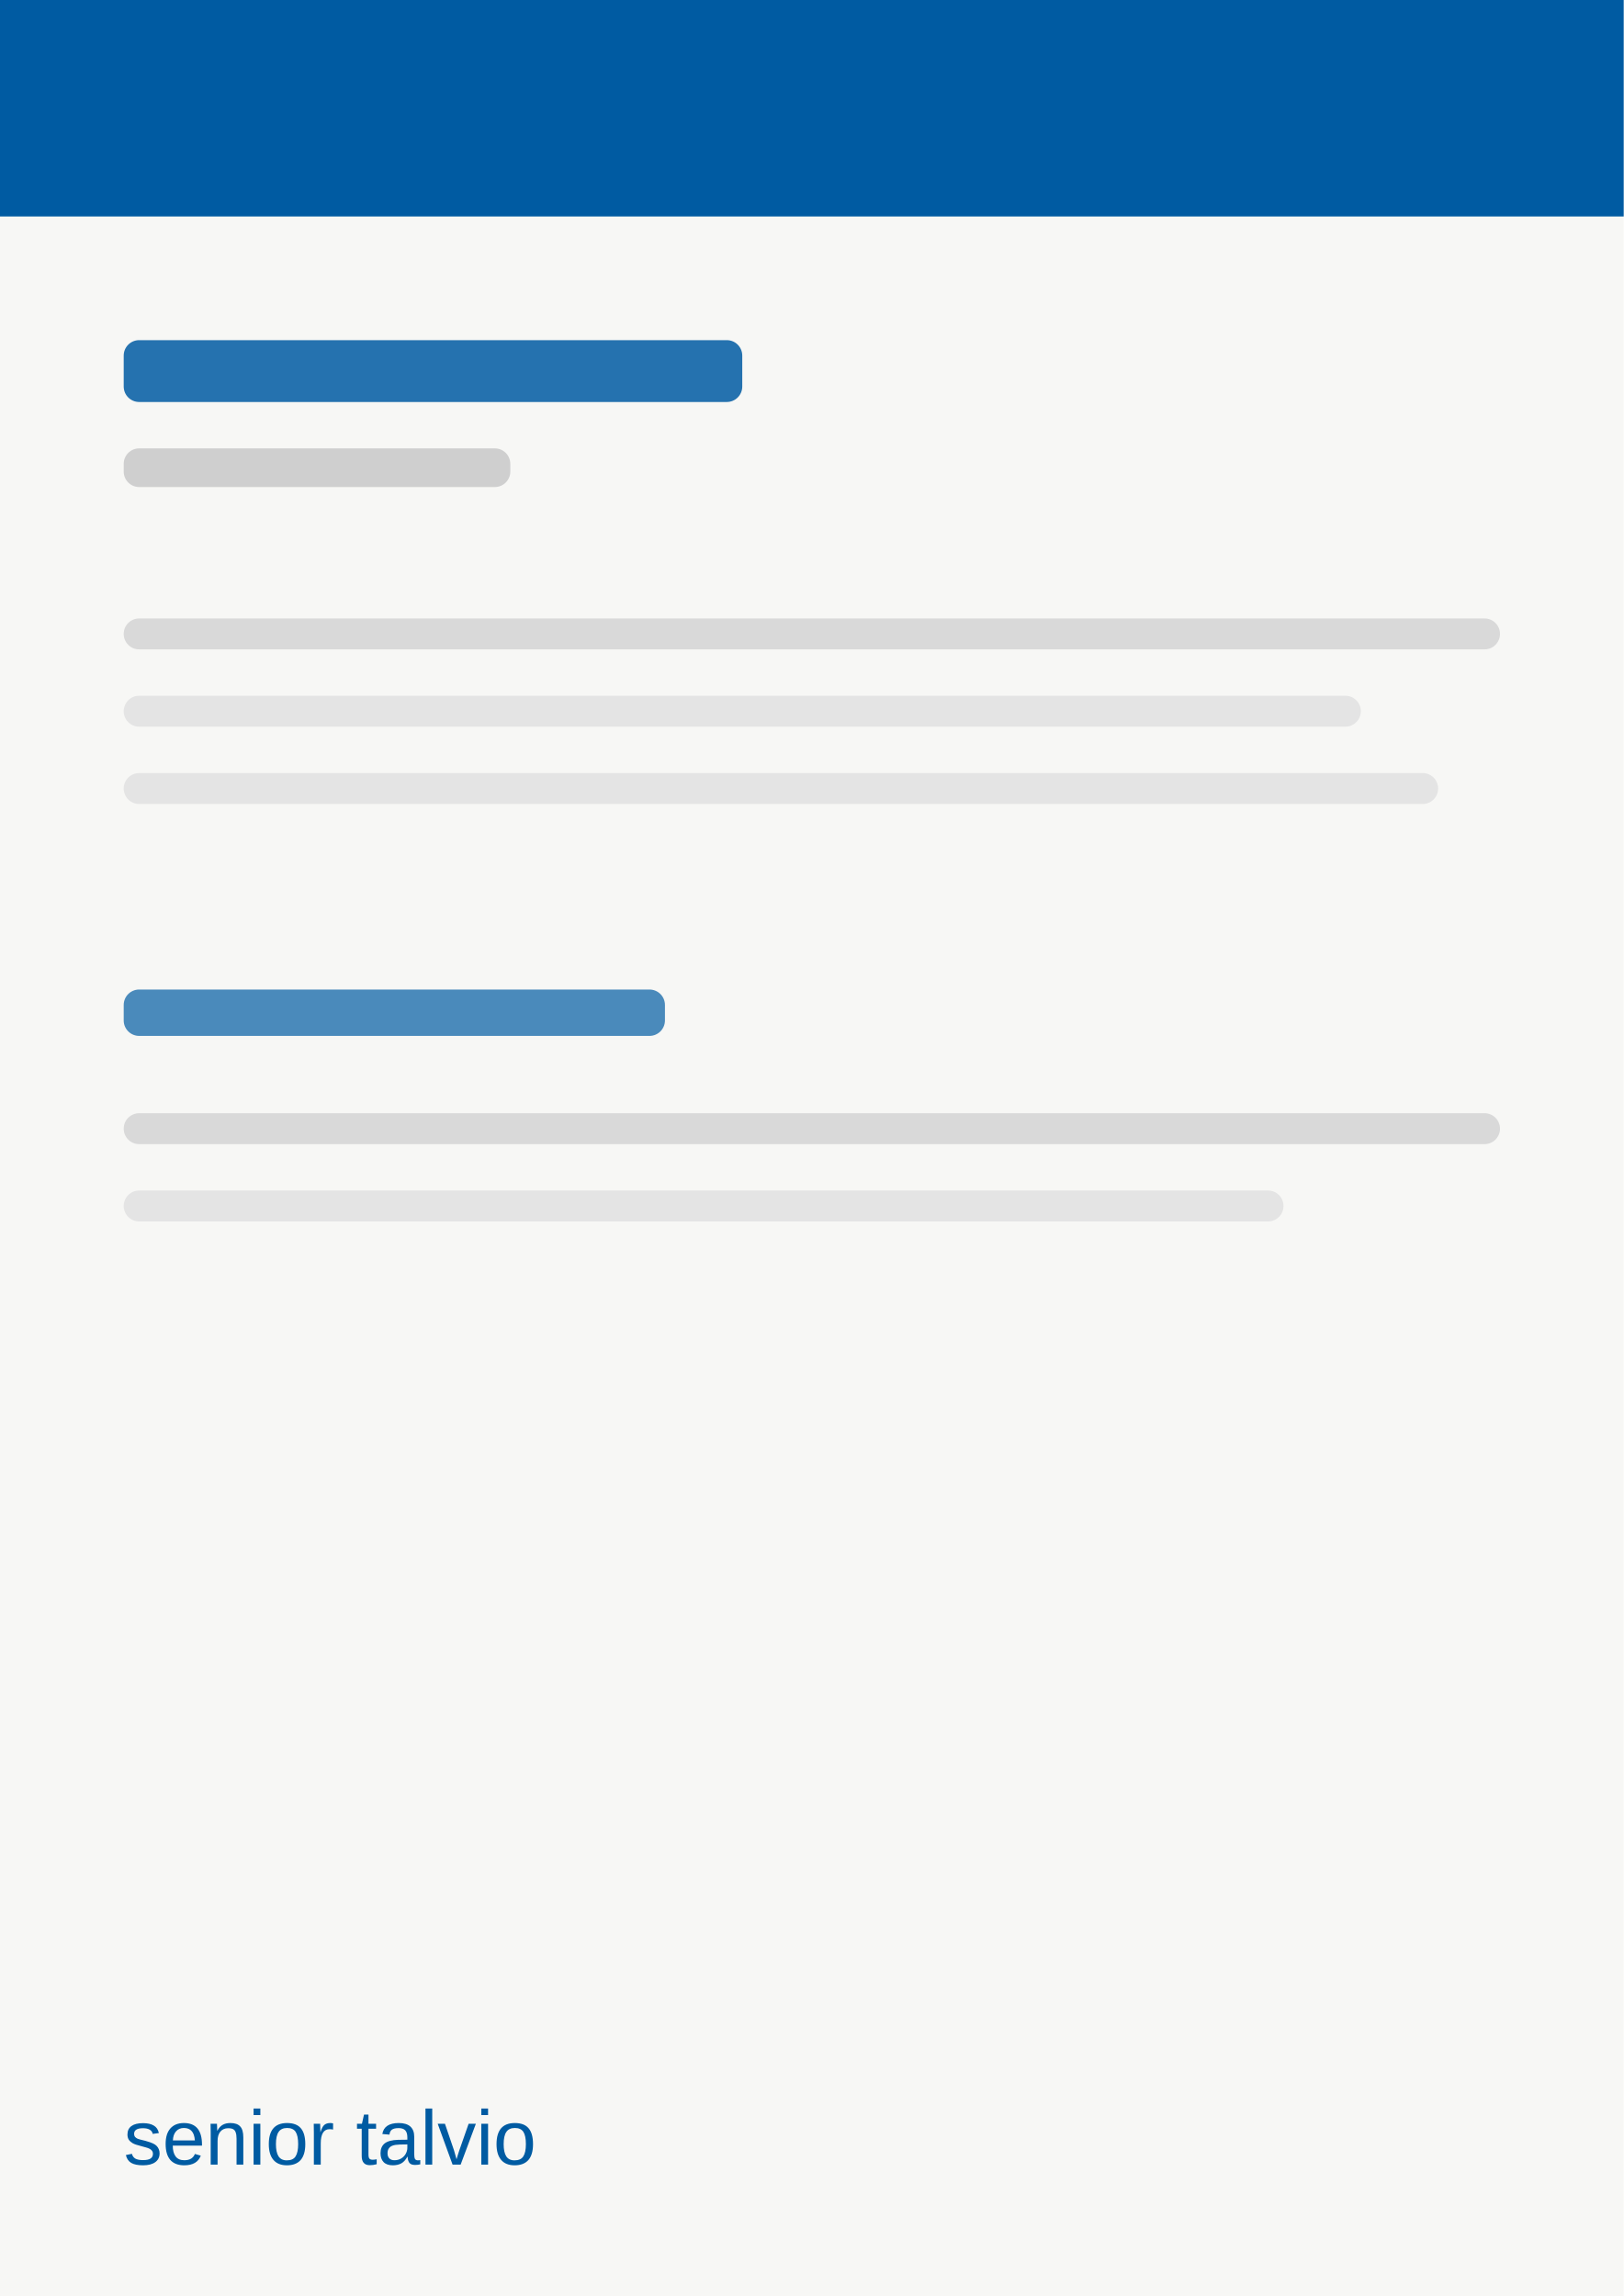
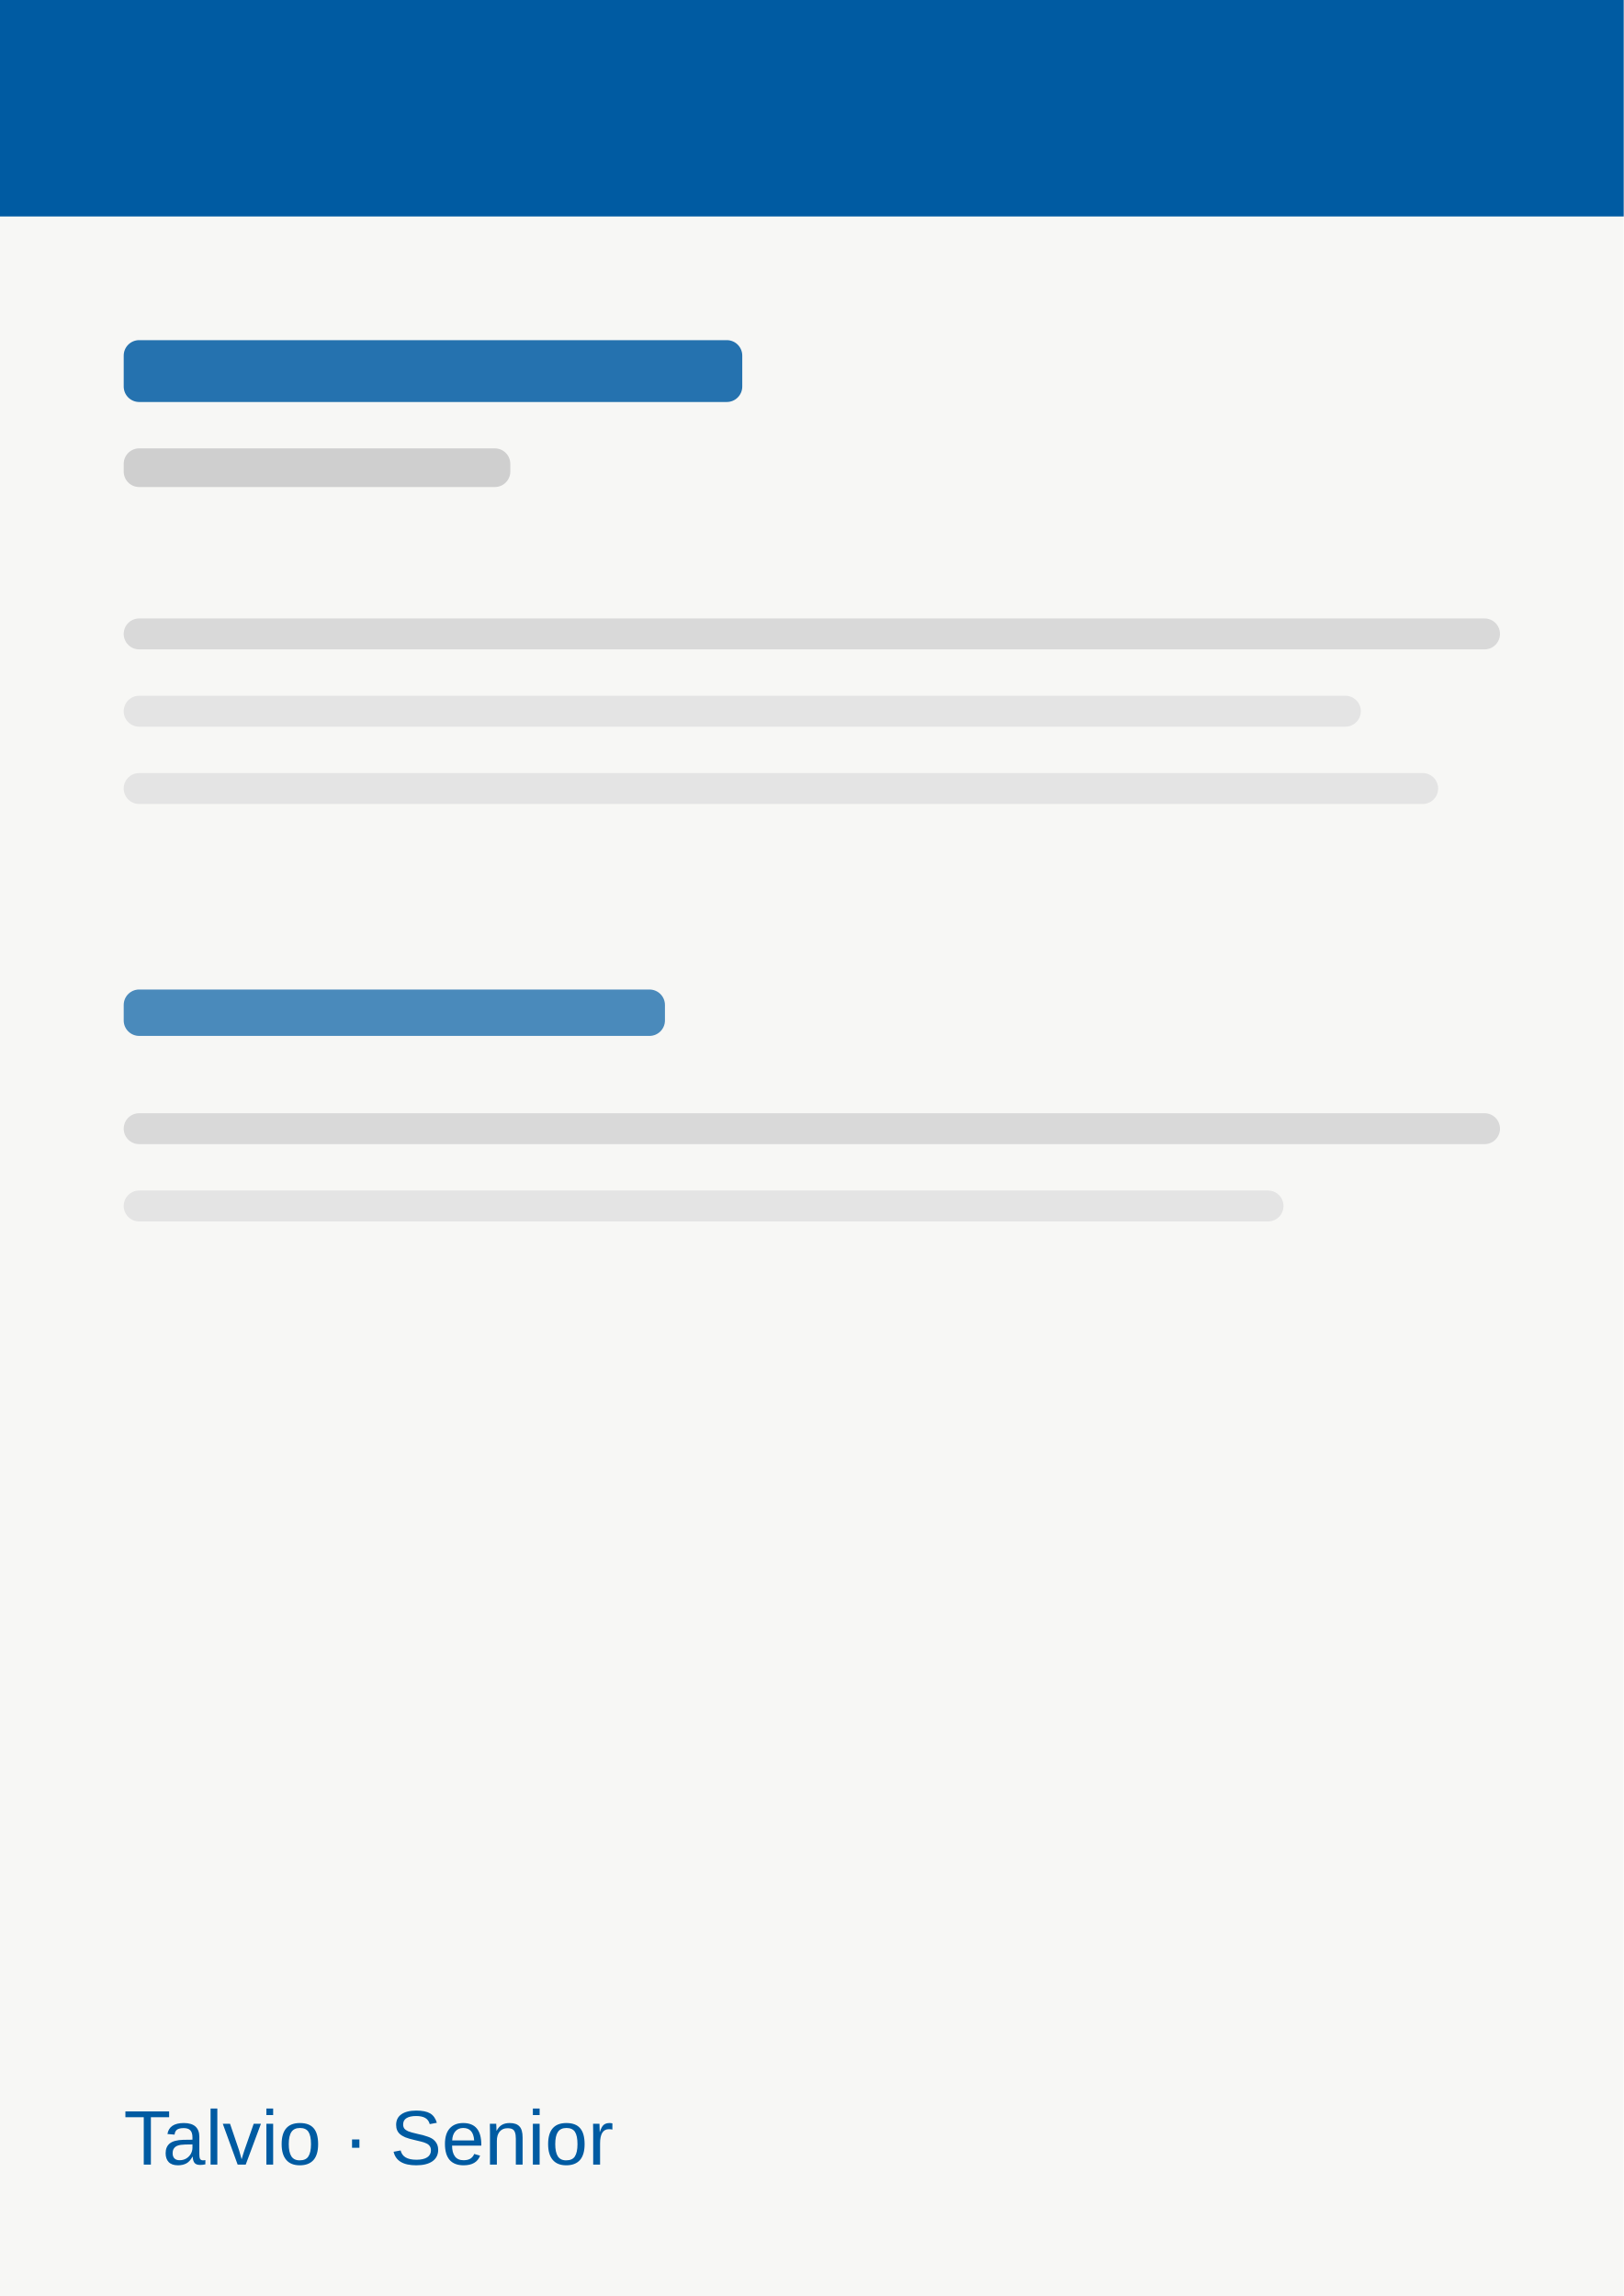
<svg xmlns="http://www.w3.org/2000/svg" viewBox="0 0 210 297">
  <rect width="210" height="297" fill="#f7f7f5" />
  <rect width="210" height="28" fill="#005BA2" />
  <rect x="16" y="44" width="80" height="8" rx="2" fill="#005BA2" opacity="0.85" />
  <rect x="16" y="58" width="50" height="5" rx="2" fill="#cfcfcf" />
  <rect x="16" y="80" width="178" height="4" rx="2" fill="#d9d9d9" />
  <rect x="16" y="90" width="160" height="4" rx="2" fill="#e4e4e4" />
  <rect x="16" y="100" width="170" height="4" rx="2" fill="#e4e4e4" />
  <rect x="16" y="128" width="70" height="6" rx="2" fill="#005BA2" opacity="0.7" />
  <rect x="16" y="144" width="178" height="4" rx="2" fill="#d9d9d9" />
  <rect x="16" y="154" width="150" height="4" rx="2" fill="#e4e4e4" />
-   <text x="16" y="280" font-family="Arial, sans-serif" font-size="10" fill="#005BA2">senior talvio</text>
+   <text x="16" y="280" font-family="Arial, sans-serif" font-size="10" fill="#005BA2">Talvio · Senior</text>
</svg>
